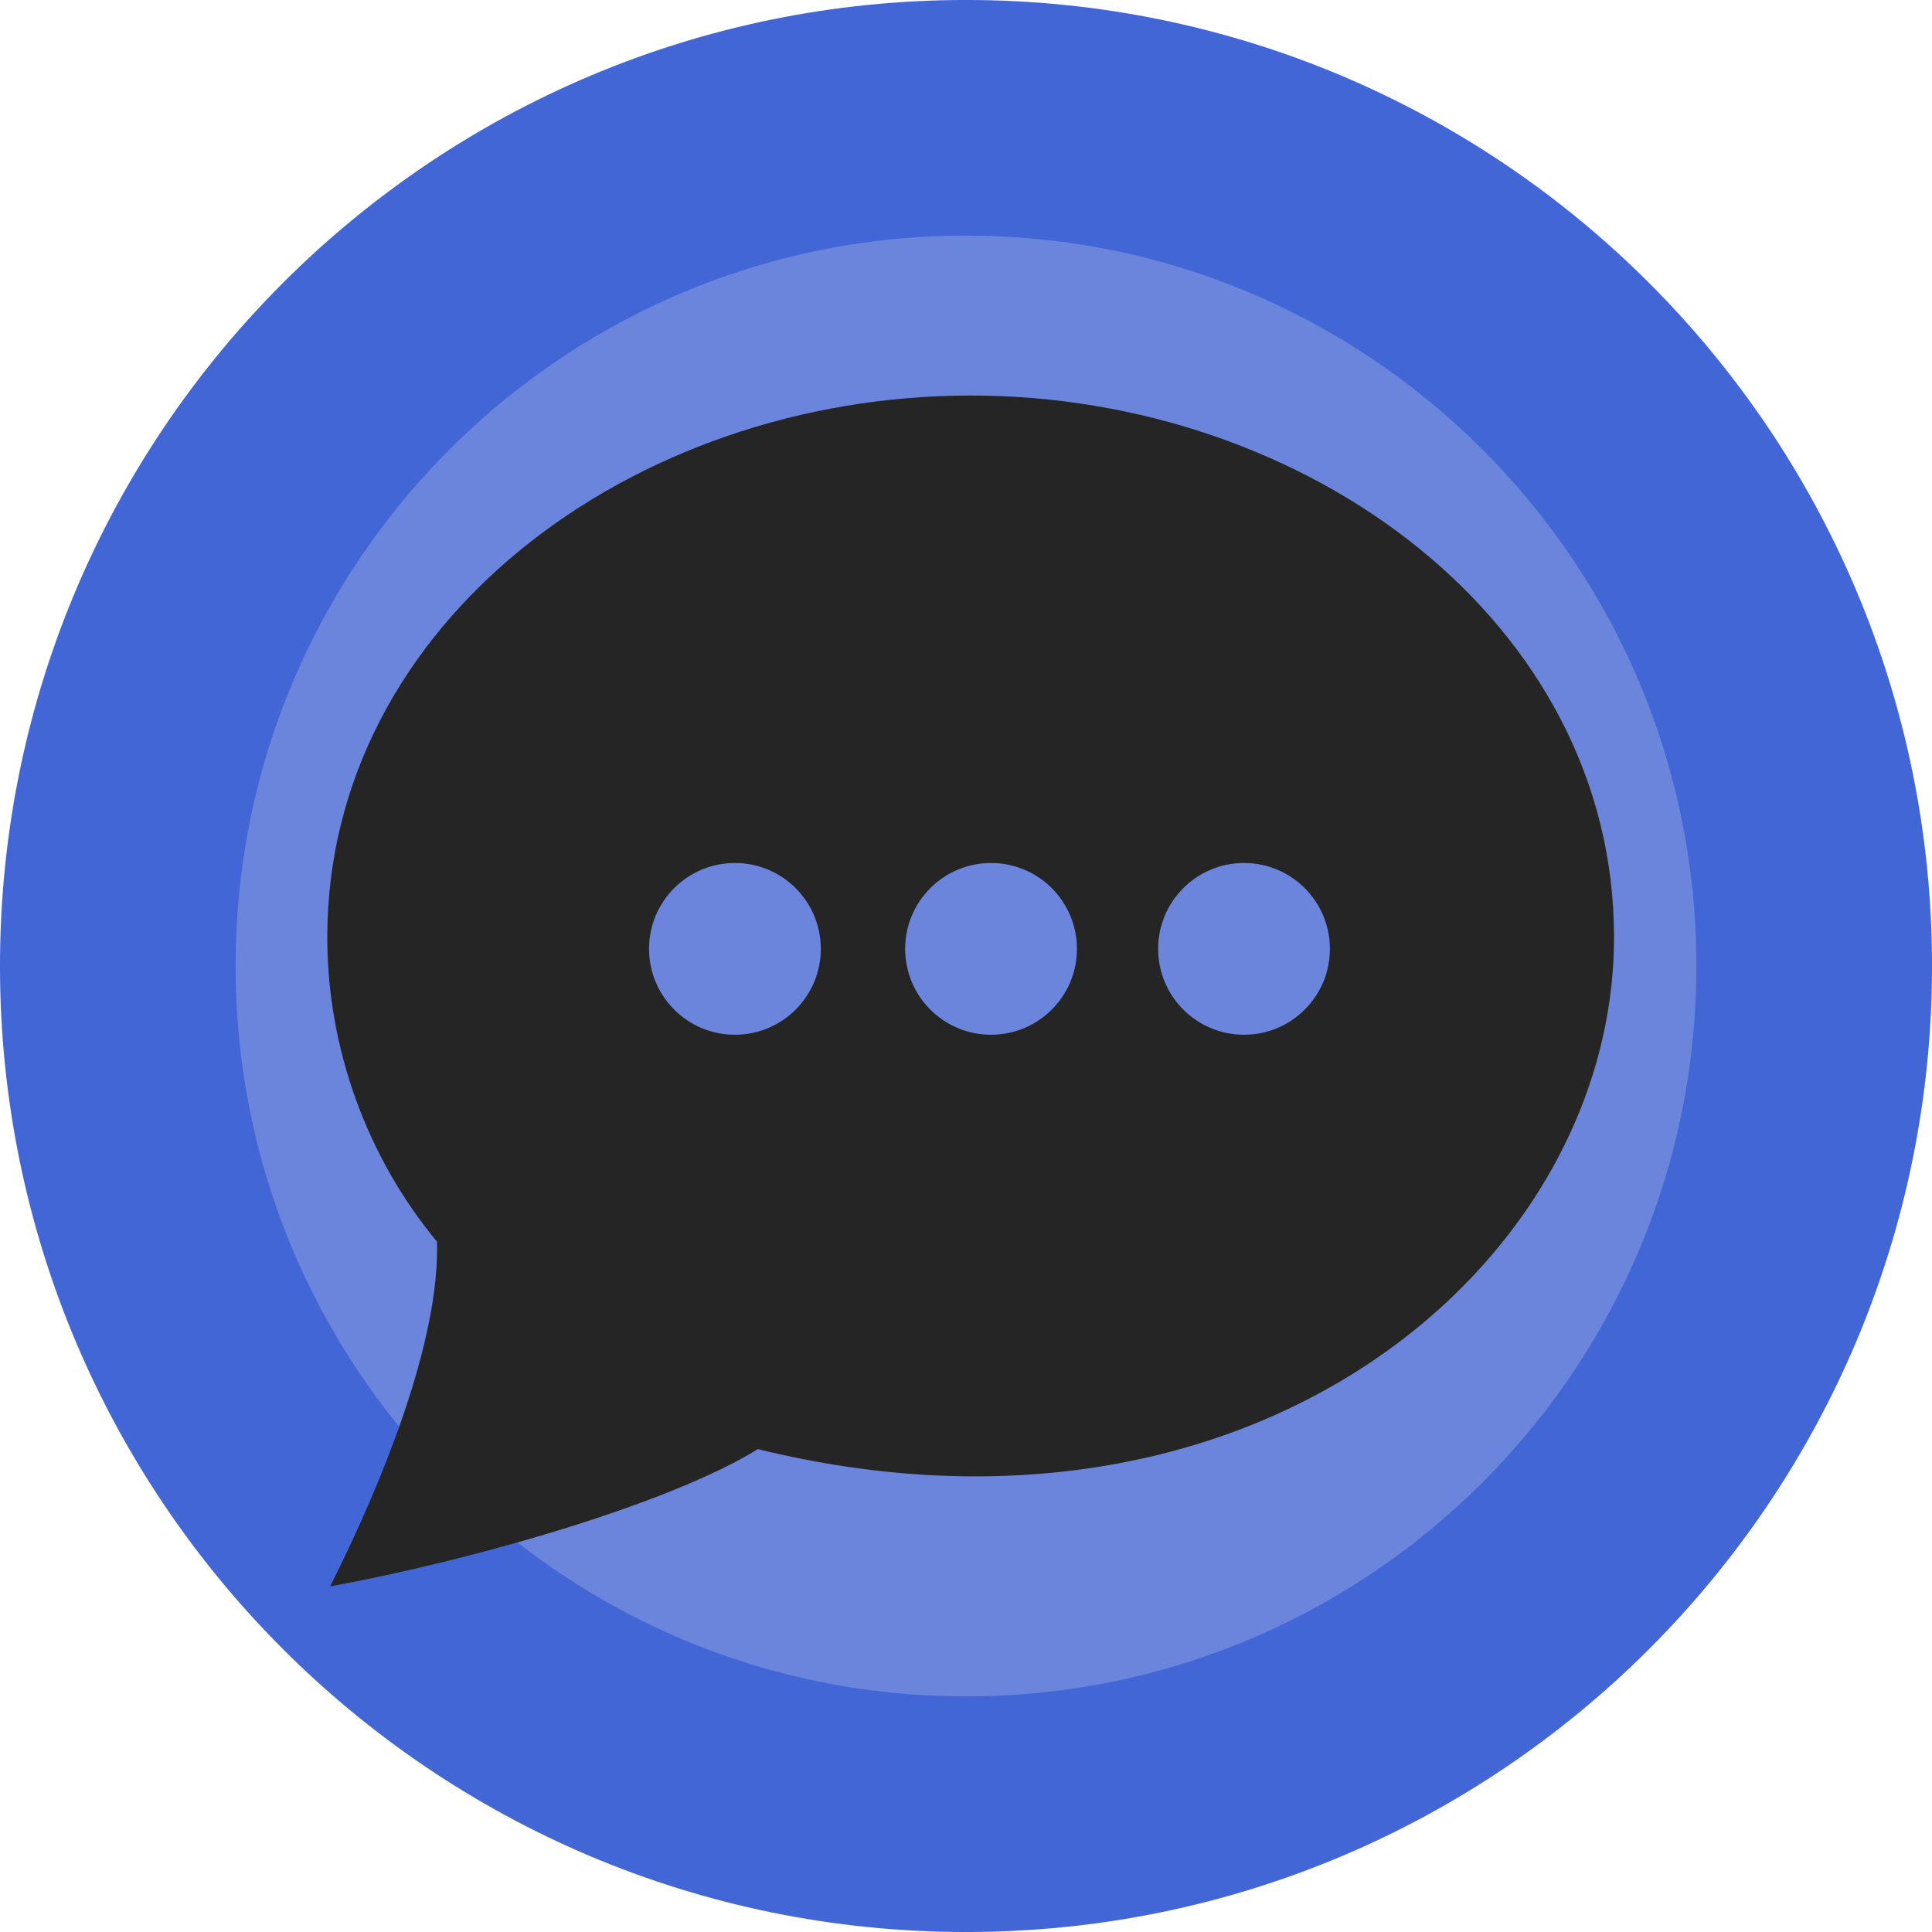
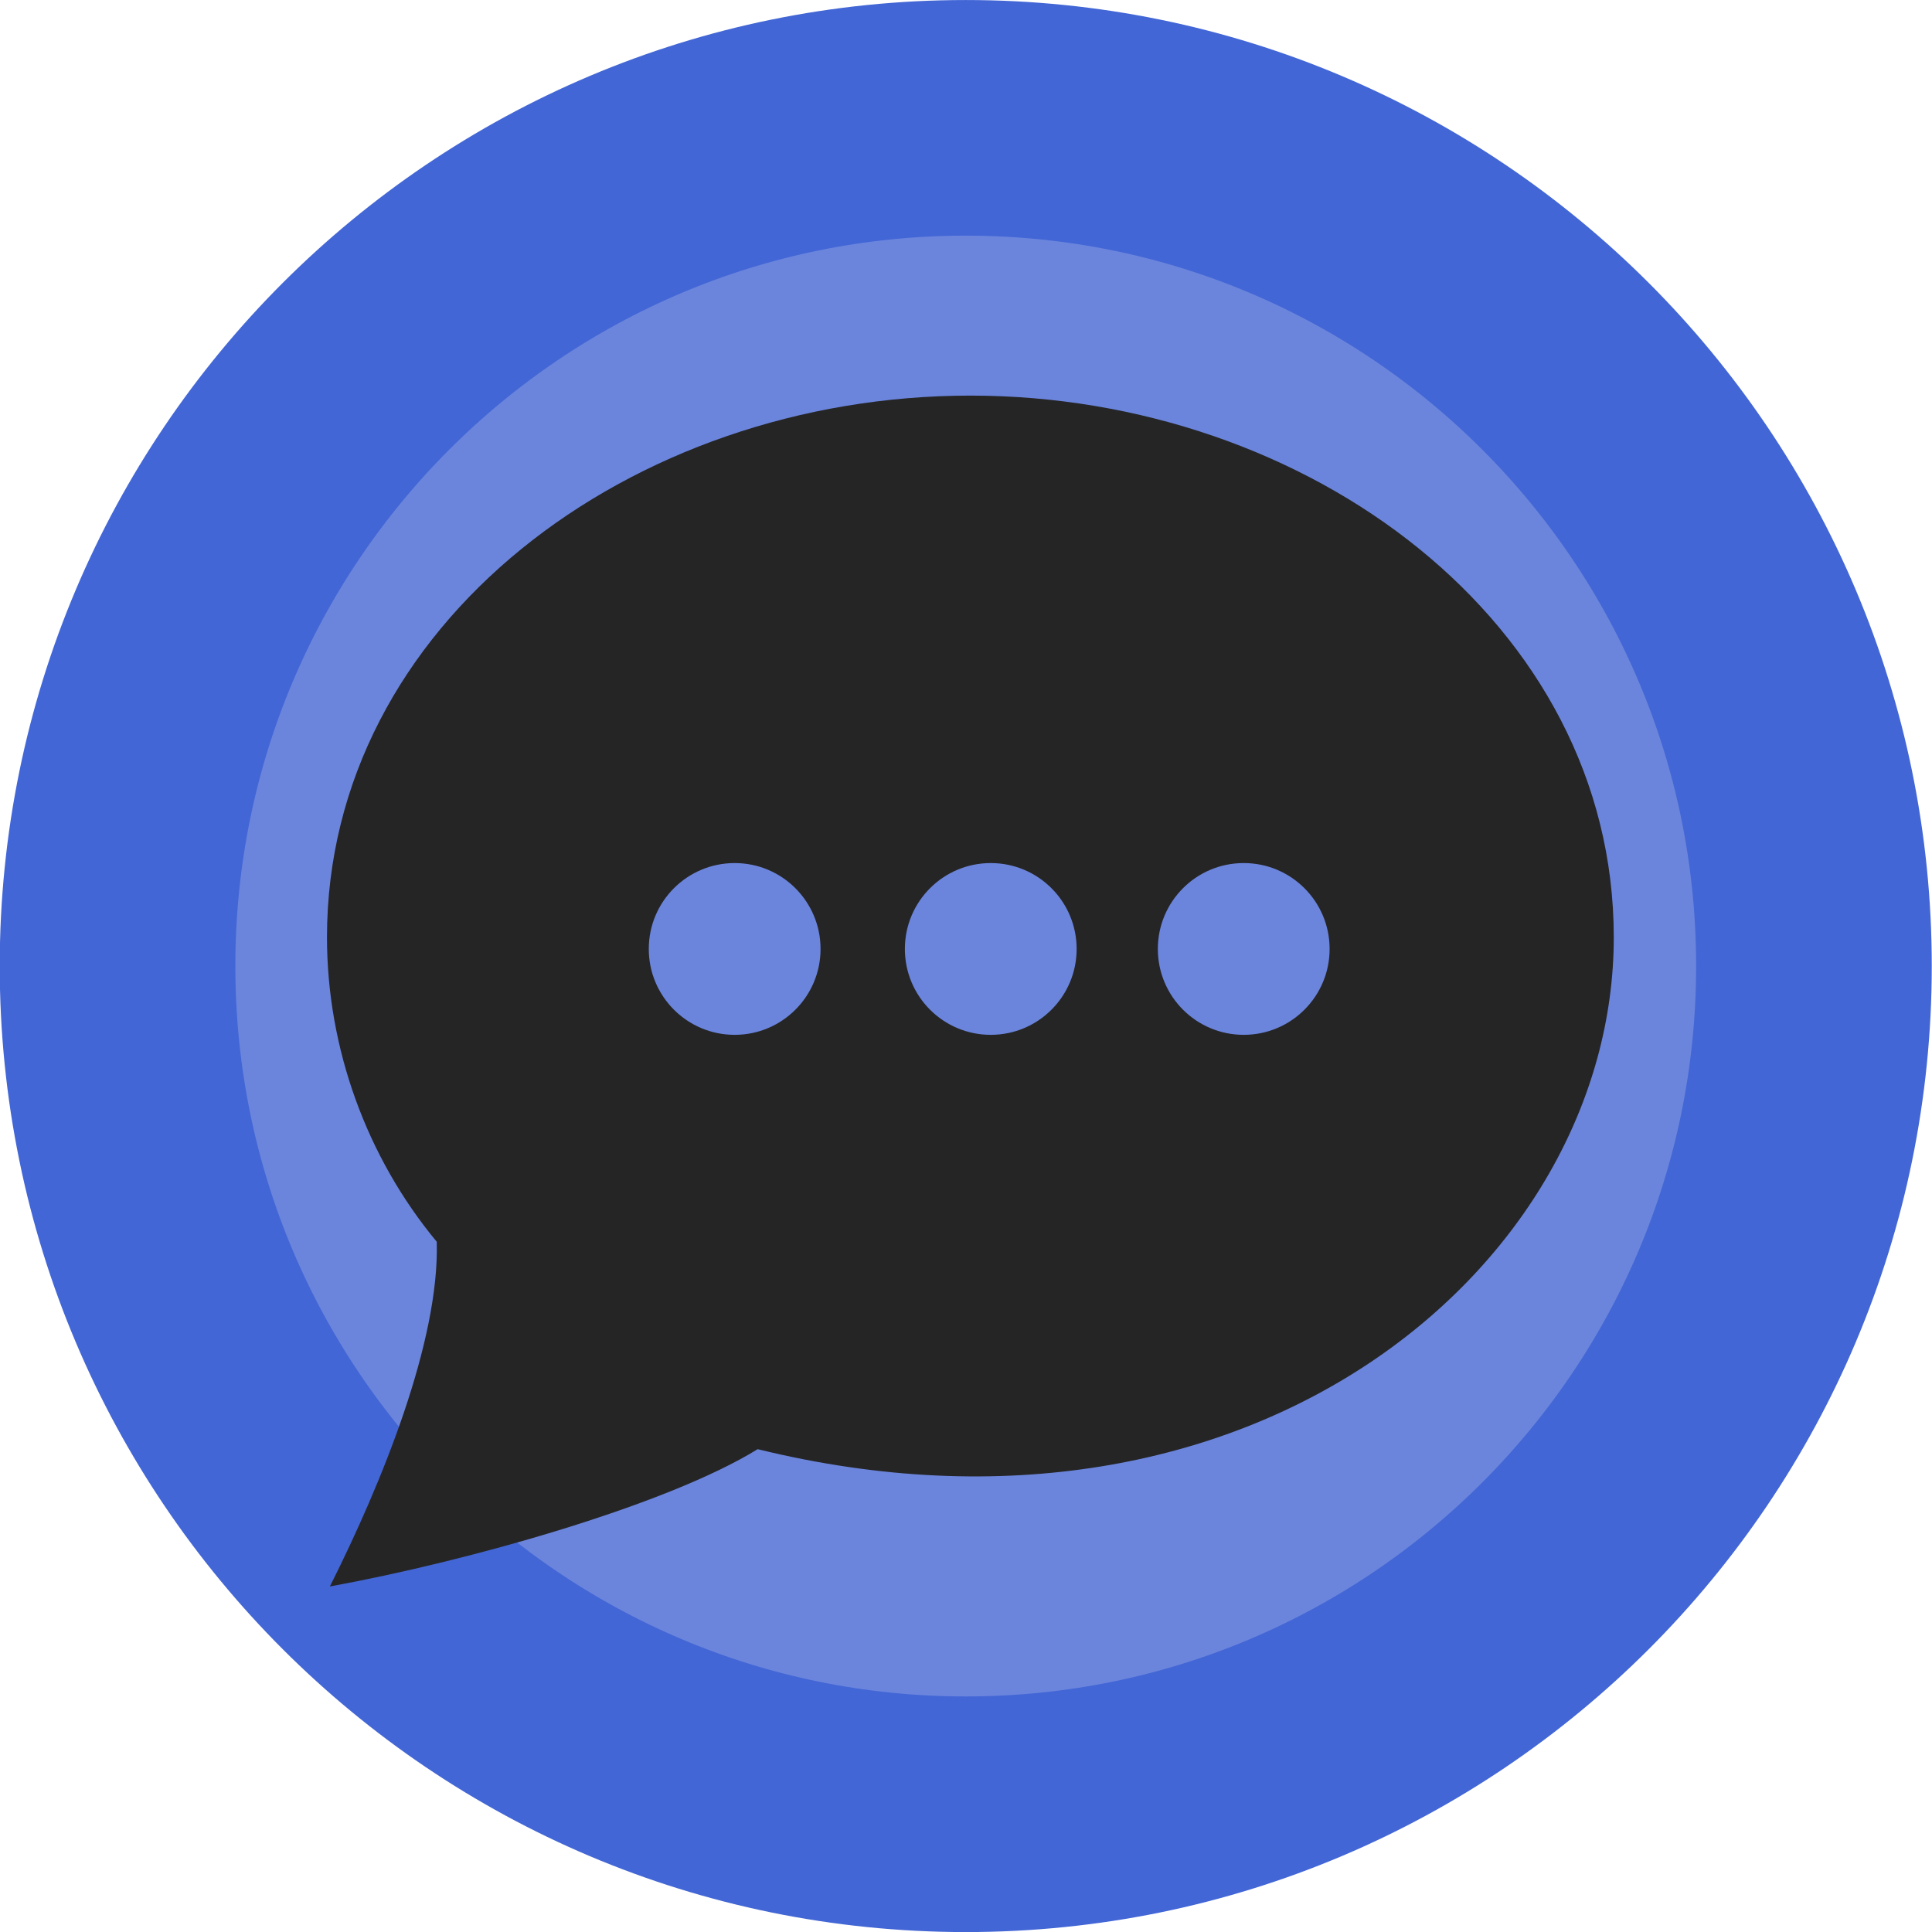
- <svg xmlns="http://www.w3.org/2000/svg" width="48.951" height="48.951" viewBox="0 0 45.892 45.892">
-   <g transform="translate(-481.728 -371.303)">
-     <circle r="20.148" cy="394.249" cx="504.674" fill="#6b85dd" stroke="#4266d5" stroke-width="5.597" />
-     <path d="M504.785 380.698c-8.073 0-15.283 5.434-15.283 12.866 0 2.636.94 5.225 2.606 7.233.07 2.354-1.302 5.73-2.538 8.188 3.314-.604 8.024-1.94 10.16-3.26 11.764 2.889 20.337-4.379 20.337-12.16 0-7.474-7.26-12.867-15.282-12.867zm-5.6 15.184a2.04 2.04 0 1 1 0-4.08 2.04 2.04 0 0 1 0 4.08zm6.084 0a2.04 2.04 0 1 1 0-4.08 2.04 2.04 0 0 1 0 4.08zm6.009 0a2.04 2.04 0 1 1 0-4.08 2.04 2.04 0 0 1 0 4.08z" fill="#252525" />
+ <svg xmlns="http://www.w3.org/2000/svg" id="Gitter_Blue" height="12.952mm" width="12.952mm" version="1.1" viewBox="0 0 45.892 45.892">
+   <g transform="translate(-325.63 -395.13)">
+     <g id="Blue_Dot_Gitter" transform="translate(-156.1 23.827)">
+       <circle stroke-width="5.597" stroke="#4266d5" cy="394.25" cx="504.67" r="20.148" fill="#6b85dd" />
+       <path id="speech-bubble-3-icon" fill="#252525" d="m504.78 380.7c-8.072 0-15.283 5.434-15.283 12.866 0 2.636 0.941 5.224 2.607 7.233 0.07 2.353-1.302 5.729-2.538 8.188 3.314-0.604 8.024-1.94 10.161-3.261 11.763 2.889 20.336-4.379 20.336-12.16 0-7.473-7.261-12.866-15.283-12.866zm-5.599 15.184c-1.127 0-2.04-0.913-2.04-2.04s0.913-2.04 2.04-2.04 2.04 0.913 2.04 2.04-0.913 2.04-2.04 2.04zm6.083 0c-1.127 0-2.04-0.913-2.04-2.04s0.913-2.04 2.04-2.04 2.04 0.913 2.04 2.04-0.913 2.04-2.04 2.04zm6.009 0c-1.127 0-2.04-0.913-2.04-2.04s0.913-2.04 2.04-2.04 2.04 0.913 2.04 2.04-0.913 2.04-2.04 2.04z" />
+     </g>
  </g>
</svg>
